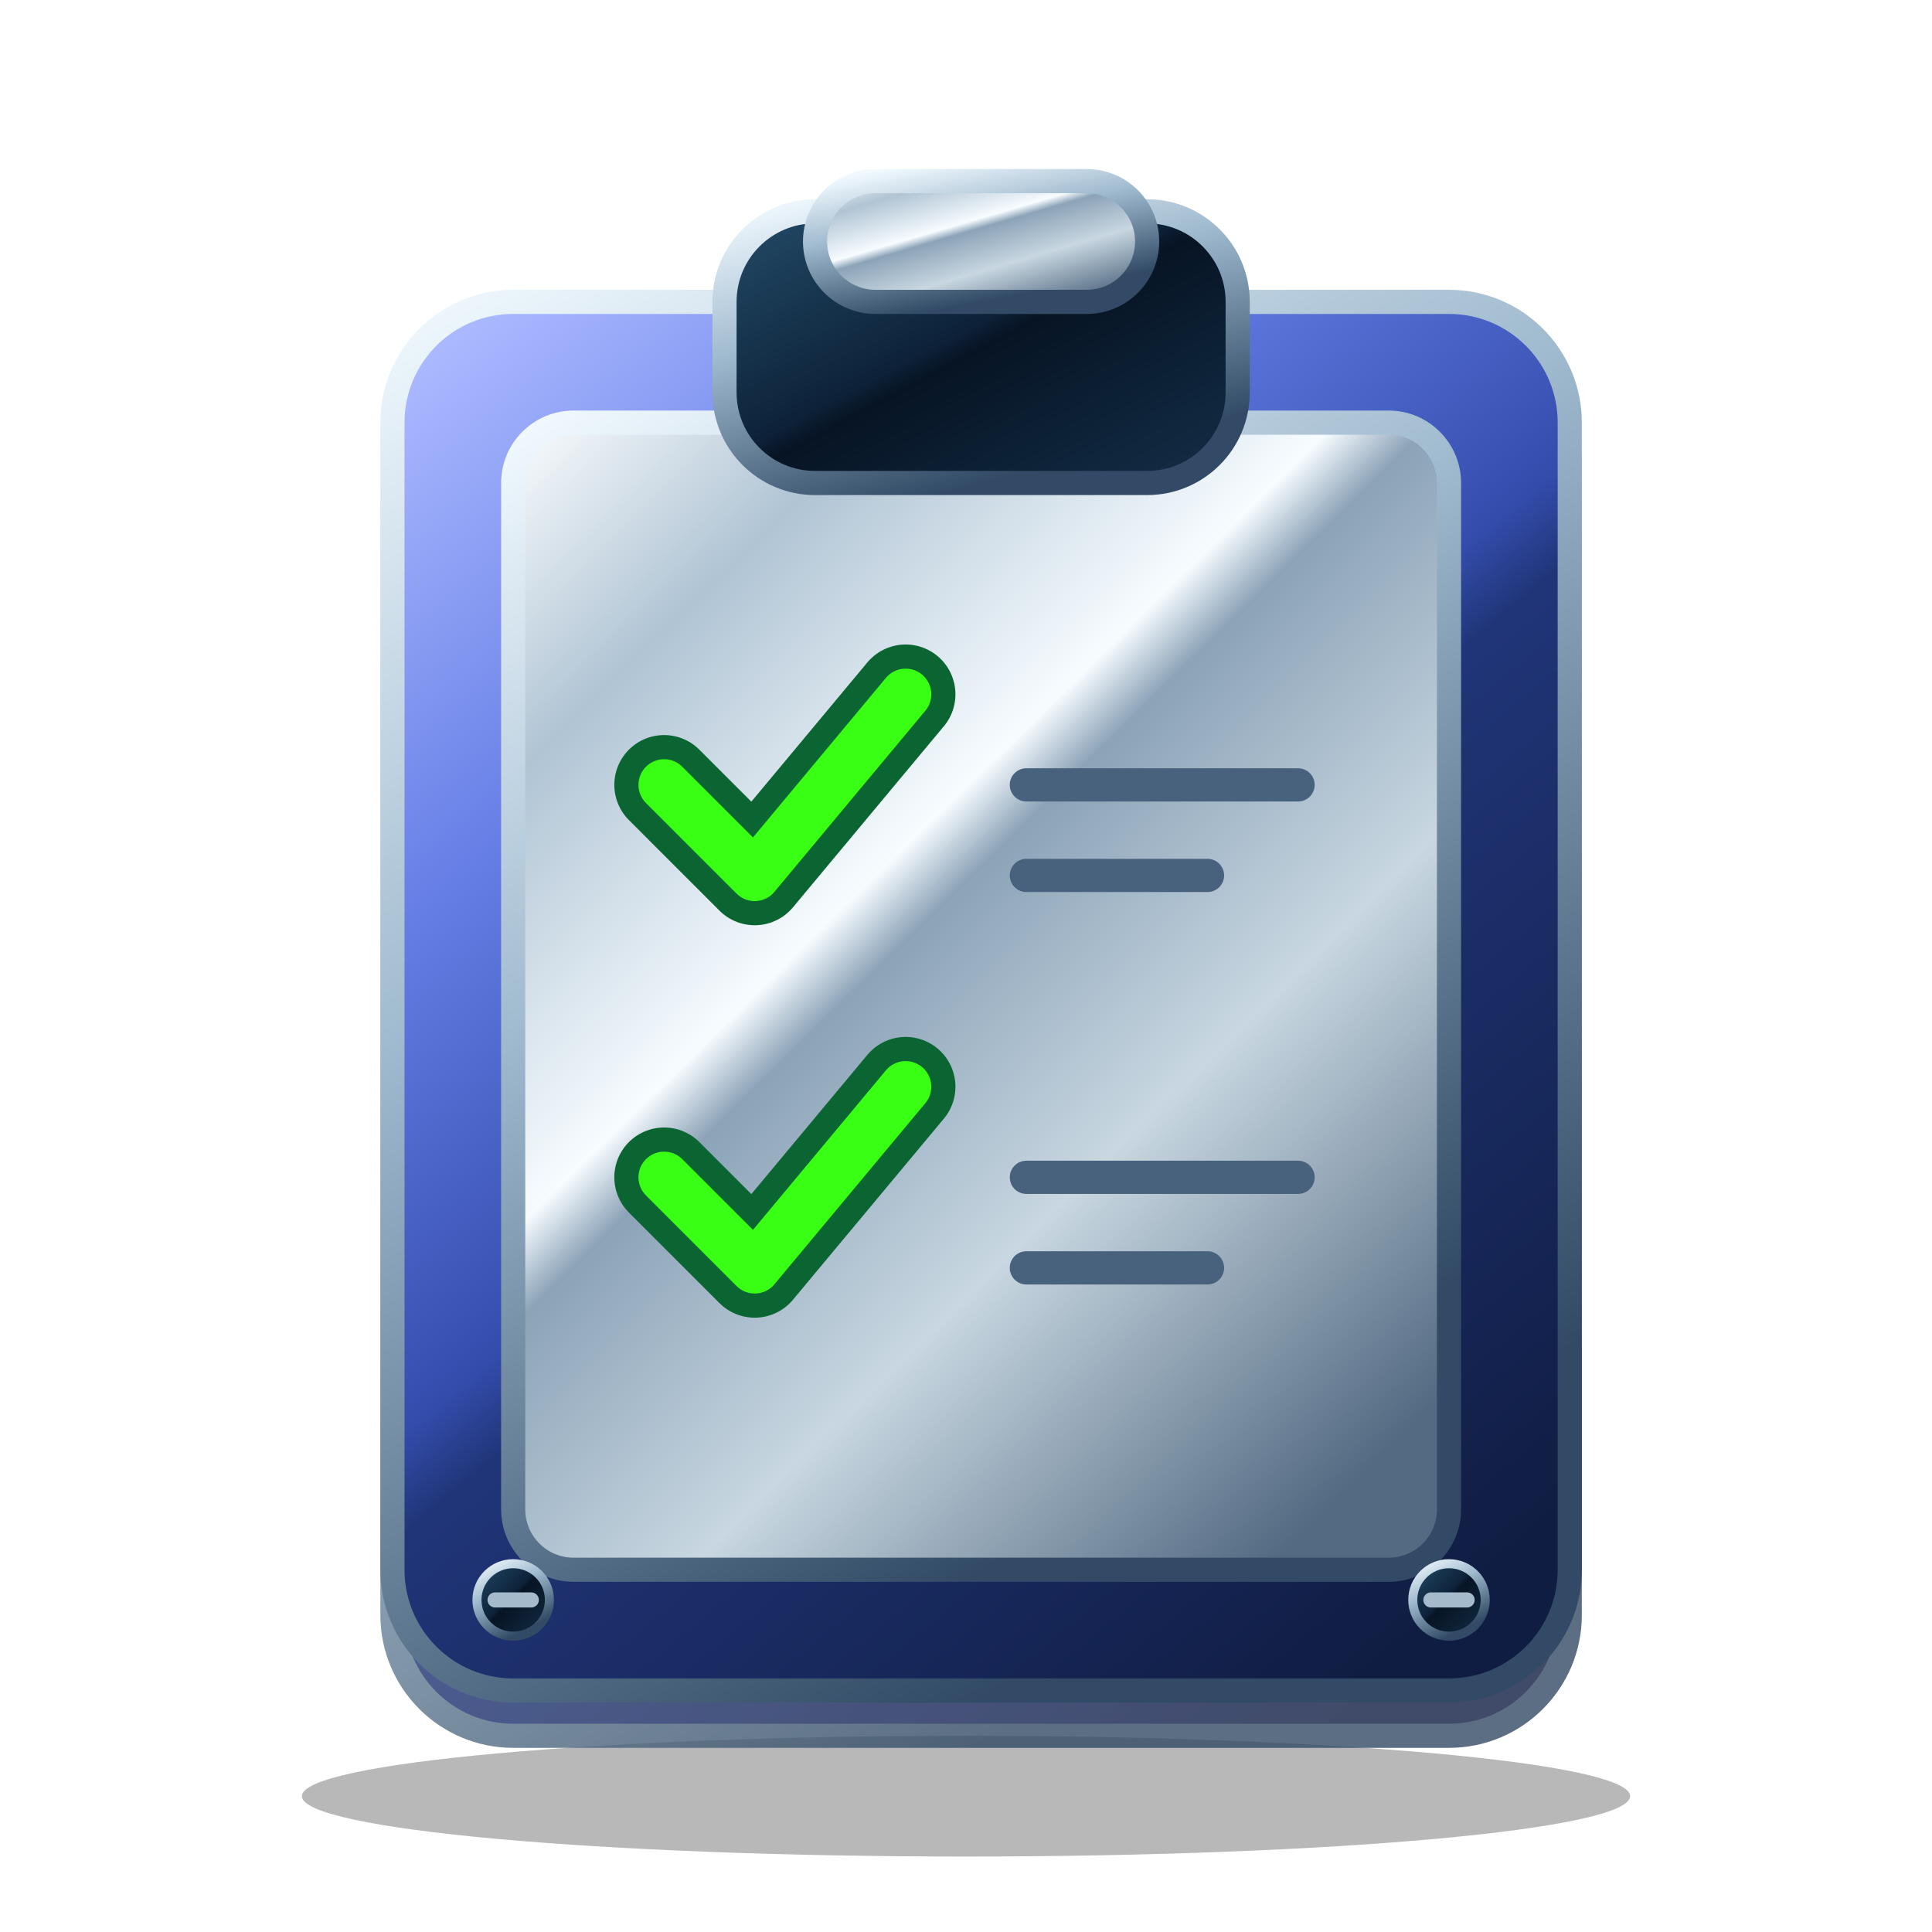
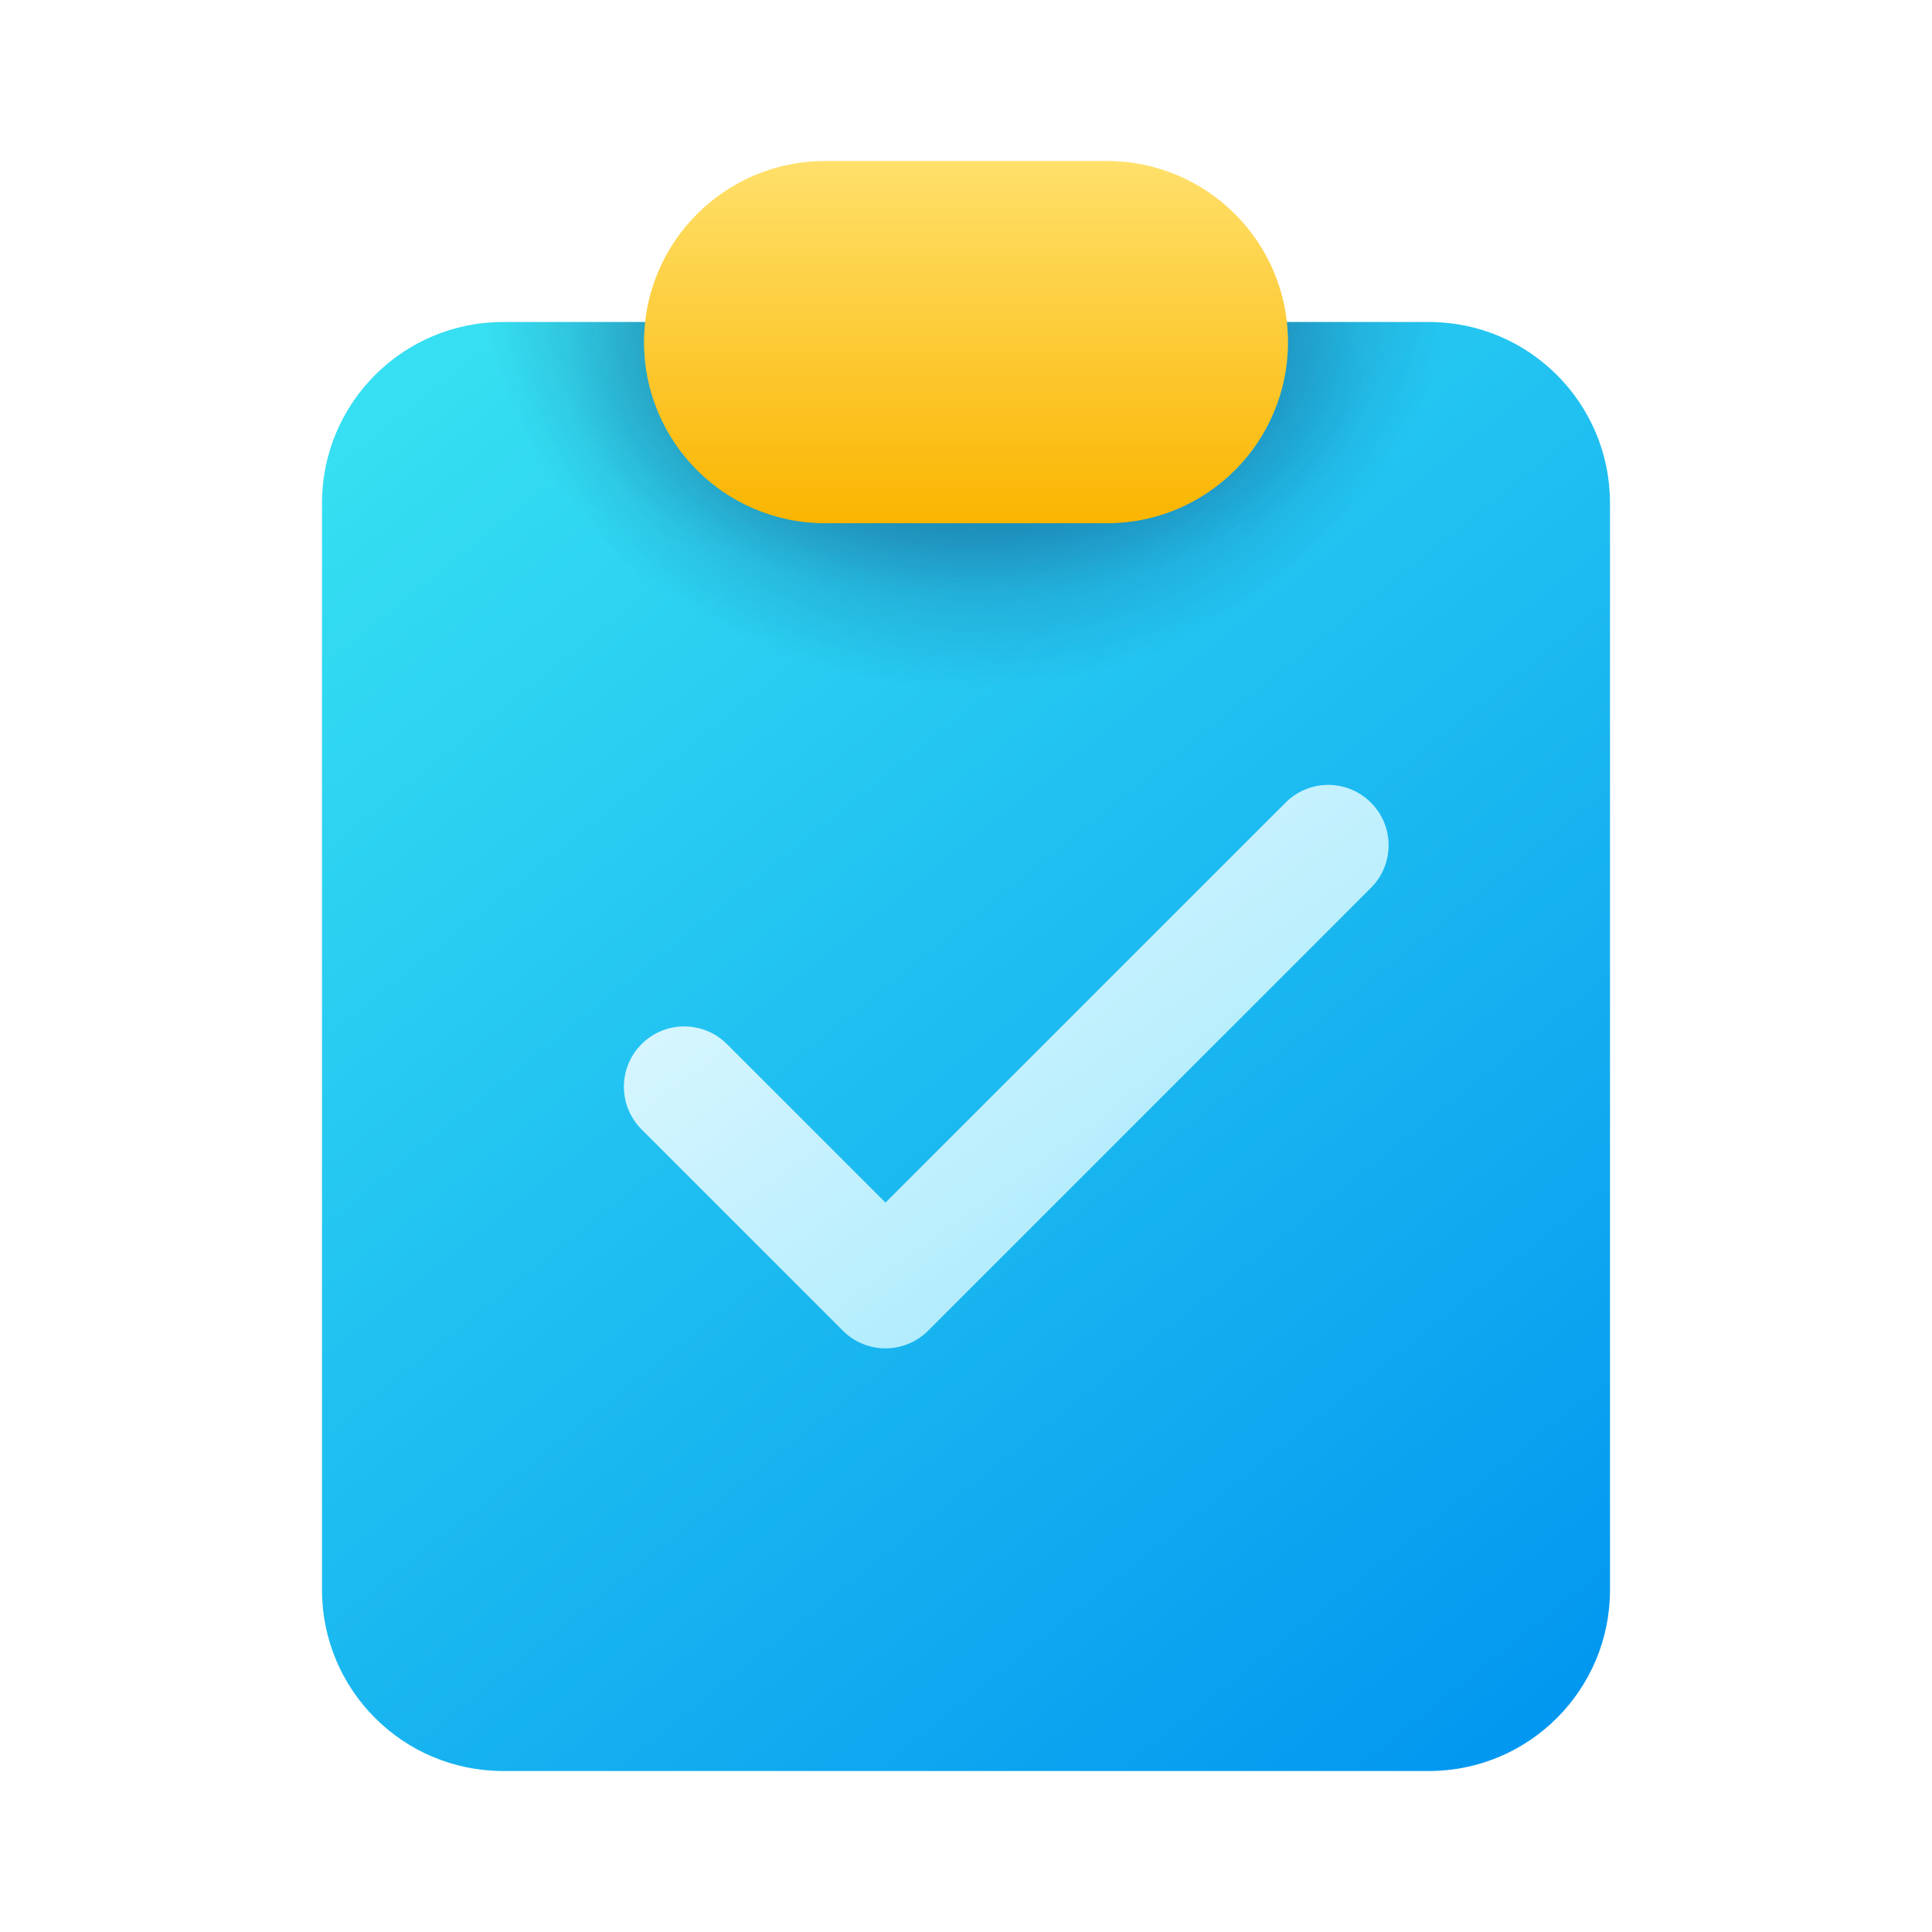
- <svg xmlns="http://www.w3.org/2000/svg" width="64" height="64" viewBox="0 0 64 64">
+ <svg xmlns="http://www.w3.org/2000/svg" width="24" height="24" viewBox="0 0 24 24" fill="none">
+   <path d="M4 6.25C4 5.007 5.007 4 6.25 4H17.75C18.993 4 20 5.007 20 6.25V19.75C20 20.993 18.993 22 17.75 22H6.25C5.007 22 4 20.993 4 19.75V6.25Z" fill="url(#paint0_linear_72095_10065)" />
+   <path d="M4 6.25C4 5.007 5.007 4 6.25 4H17.75C18.993 4 20 5.007 20 6.25V19.75C20 20.993 18.993 22 17.75 22H6.25C5.007 22 4 20.993 4 19.75V6.25Z" fill="url(#paint1_radial_72095_10065)" fill-opacity="0.7" />
+   <path d="M4 6.25C4 5.007 5.007 4 6.25 4H17.75C18.993 4 20 5.007 20 6.25V19.75C20 20.993 18.993 22 17.75 22H6.25C5.007 22 4 20.993 4 19.75V6.25Z" fill="url(#paint2_radial_72095_10065)" fill-opacity="0.4" />
+   <path d="M8 4.25C8 5.493 9.007 6.5 10.25 6.5H13.75C14.993 6.5 16 5.493 16 4.25C16 3.007 14.993 2 13.75 2H10.25C9.007 2 8 3.007 8 4.25Z" fill="url(#paint3_linear_72095_10065)" />
+   <path d="M17.03 11.03C17.323 10.737 17.323 10.263 17.03 9.97C16.737 9.677 16.263 9.677 15.97 9.97L11 14.939L9.03 12.97C8.737 12.677 8.263 12.677 7.97 12.97C7.677 13.263 7.677 13.737 7.97 14.03L10.47 16.53C10.763 16.823 11.237 16.823 11.53 16.53L17.03 11.03Z" fill="url(#paint4_linear_72095_10065)" fill-opacity="0.9" />
  <defs>
-     <linearGradient id="silver" x1="0" y1="0" x2=".8" y2="1">
-       <stop stop-color="#FCFEFF" />
-       <stop offset=".19" stop-color="#B0C4D4" />
-       <stop offset=".43" stop-color="#F7FCFF" />
-       <stop offset=".48" stop-color="#8CA3B8" />
-       <stop offset=".7" stop-color="#C8D7E1" />
-       <stop offset="1" stop-color="#536A82" />
+     <linearGradient id="paint0_linear_72095_10065" x1="4" y1="5.8" x2="18.146" y2="23.483" gradientUnits="userSpaceOnUse">
+       <stop stop-color="#36DFF1" />
+       <stop offset="1" stop-color="#0094F0" />
    </linearGradient>
-     <linearGradient id="edge" x2=".5" y2="1">
-       <stop stop-color="#F2FAFF" />
-       <stop offset=".44" stop-color="#9DB8CD" />
-       <stop offset="1" stop-color="#324A65" />
+     <radialGradient id="paint1_radial_72095_10065" cx="0" cy="0" r="1" gradientUnits="userSpaceOnUse" gradientTransform="translate(12 3) rotate(90) scale(6.16892 6.75)">
+       <stop stop-color="#0A1852" />
+       <stop offset="0.9" stop-color="#0A1852" stop-opacity="0" />
+     </radialGradient>
+     <radialGradient id="paint2_radial_72095_10065" cx="0" cy="0" r="1" gradientUnits="userSpaceOnUse" gradientTransform="translate(12 4.61779) rotate(90) scale(2.79325 4.95298)">
+       <stop stop-color="#0A1852" />
+       <stop offset="1" stop-color="#0A1852" stop-opacity="0" />
+     </radialGradient>
+     <linearGradient id="paint3_linear_72095_10065" x1="12" y1="2" x2="12" y2="6.5" gradientUnits="userSpaceOnUse">
+       <stop stop-color="#FFE06B" />
+       <stop offset="1" stop-color="#FAB500" />
    </linearGradient>
-     <linearGradient id="blue" x1=".1" y1="0" x2=".8" y2="1">
-       <stop stop-color="#AAB8FF" />
-       <stop offset=".26" stop-color="#657EE6" />
-       <stop offset=".5" stop-color="#344DAD" />
-       <stop offset=".55" stop-color="#203578" />
-       <stop offset="1" stop-color="#101D43" />
-     </linearGradient>
-     <linearGradient id="red" x2=".6" y2="1">
-       <stop stop-color="#FFE2EA" />
-       <stop offset=".26" stop-color="#FF526E" />
-       <stop offset=".52" stop-color="#FF1744" />
-       <stop offset="1" stop-color="#A80030" />
-     </linearGradient>
-     <linearGradient id="glass" x2="1" y2="1">
-       <stop stop-color="#244C69" />
-       <stop offset=".45" stop-color="#0D2239" />
-       <stop offset=".5" stop-color="#071424" />
-       <stop offset="1" stop-color="#132F48" />
-     </linearGradient>
-     <linearGradient id="green" x2=".5" y2="1">
-       <stop stop-color="#E0FFEC" />
-       <stop offset=".5" stop-color="#39FF14" />
-       <stop offset="1" stop-color="#078B28" />
-     </linearGradient>
-     <linearGradient id="amber" x2=".5" y2="1">
-       <stop stop-color="#FFF3C7" />
-       <stop offset=".4" stop-color="#D7A34A" />
-       <stop offset="1" stop-color="#75511D" />
+     <linearGradient id="paint4_linear_72095_10065" x1="18" y1="18.5" x2="10.265" y2="7.732" gradientUnits="userSpaceOnUse">
+       <stop stop-color="#9DEAFF" />
+       <stop offset="1" stop-color="white" />
    </linearGradient>
  </defs>
-   <ellipse cx="32" cy="59.5" rx="22" ry="2" fill="#000" opacity=".28" />
-   <g transform="translate(0 1.5)" opacity=".8">
-     <rect x="13" y="10" width="39" height="46" rx="4" fill="url(#blue)" stroke="url(#edge)" stroke-width="0.8" />
-     <rect x="17" y="14" width="31" height="38" rx="2" fill="url(#silver)" stroke="url(#edge)" stroke-width="0.8" />
-     <rect x="24" y="7" width="17" height="9" rx="3" fill="url(#glass)" stroke="url(#edge)" stroke-width="0.8" />
-     <rect x="27" y="6" width="11" height="4" rx="2" fill="url(#silver)" stroke="url(#edge)" stroke-width="0.8" />
-     <path d="M22 26l3 3 5-6M22 39l3 3 5-6" fill="none" stroke="#0A6532" stroke-width="3.3" opacity="1" stroke-linecap="round" stroke-linejoin="round" />
-     <path d="M22 26l3 3 5-6M22 39l3 3 5-6" fill="none" stroke="#39FF14" stroke-width="1.7" opacity="1" stroke-linecap="round" stroke-linejoin="round" />
-     <path d="M34 26h9M34 29h6M34 39h9M34 42h6" fill="none" stroke="#48617C" stroke-width="1.1" opacity="1" stroke-linecap="round" stroke-linejoin="round" />
-     <circle cx="17" cy="53" r="1.2" fill="url(#glass)" stroke="url(#edge)" stroke-width="0.3" />
-     <path d="M16.4 53h1.2" fill="none" stroke="#A5BACB" stroke-width="0.5" opacity="1" stroke-linecap="round" stroke-linejoin="round" />
-     <circle cx="48" cy="53" r="1.2" fill="url(#glass)" stroke="url(#edge)" stroke-width="0.3" />
-     <path d="M47.4 53h1.2" fill="none" stroke="#A5BACB" stroke-width="0.5" opacity="1" stroke-linecap="round" stroke-linejoin="round" />
-   </g>
-   <g>
-     <rect x="13" y="10" width="39" height="46" rx="4" fill="url(#blue)" stroke="url(#edge)" stroke-width="0.8" />
-     <rect x="17" y="14" width="31" height="38" rx="2" fill="url(#silver)" stroke="url(#edge)" stroke-width="0.8" />
-     <rect x="24" y="7" width="17" height="9" rx="3" fill="url(#glass)" stroke="url(#edge)" stroke-width="0.8" />
-     <rect x="27" y="6" width="11" height="4" rx="2" fill="url(#silver)" stroke="url(#edge)" stroke-width="0.8" />
-     <path d="M22 26l3 3 5-6M22 39l3 3 5-6" fill="none" stroke="#0A6532" stroke-width="3.3" opacity="1" stroke-linecap="round" stroke-linejoin="round" />
-     <path d="M22 26l3 3 5-6M22 39l3 3 5-6" fill="none" stroke="#39FF14" stroke-width="1.7" opacity="1" stroke-linecap="round" stroke-linejoin="round" />
-     <path d="M34 26h9M34 29h6M34 39h9M34 42h6" fill="none" stroke="#48617C" stroke-width="1.1" opacity="1" stroke-linecap="round" stroke-linejoin="round" />
-     <circle cx="17" cy="53" r="1.2" fill="url(#glass)" stroke="url(#edge)" stroke-width="0.3" />
-     <path d="M16.4 53h1.2" fill="none" stroke="#A5BACB" stroke-width="0.5" opacity="1" stroke-linecap="round" stroke-linejoin="round" />
-     <circle cx="48" cy="53" r="1.2" fill="url(#glass)" stroke="url(#edge)" stroke-width="0.3" />
-     <path d="M47.4 53h1.2" fill="none" stroke="#A5BACB" stroke-width="0.5" opacity="1" stroke-linecap="round" stroke-linejoin="round" />
-   </g>
</svg>
